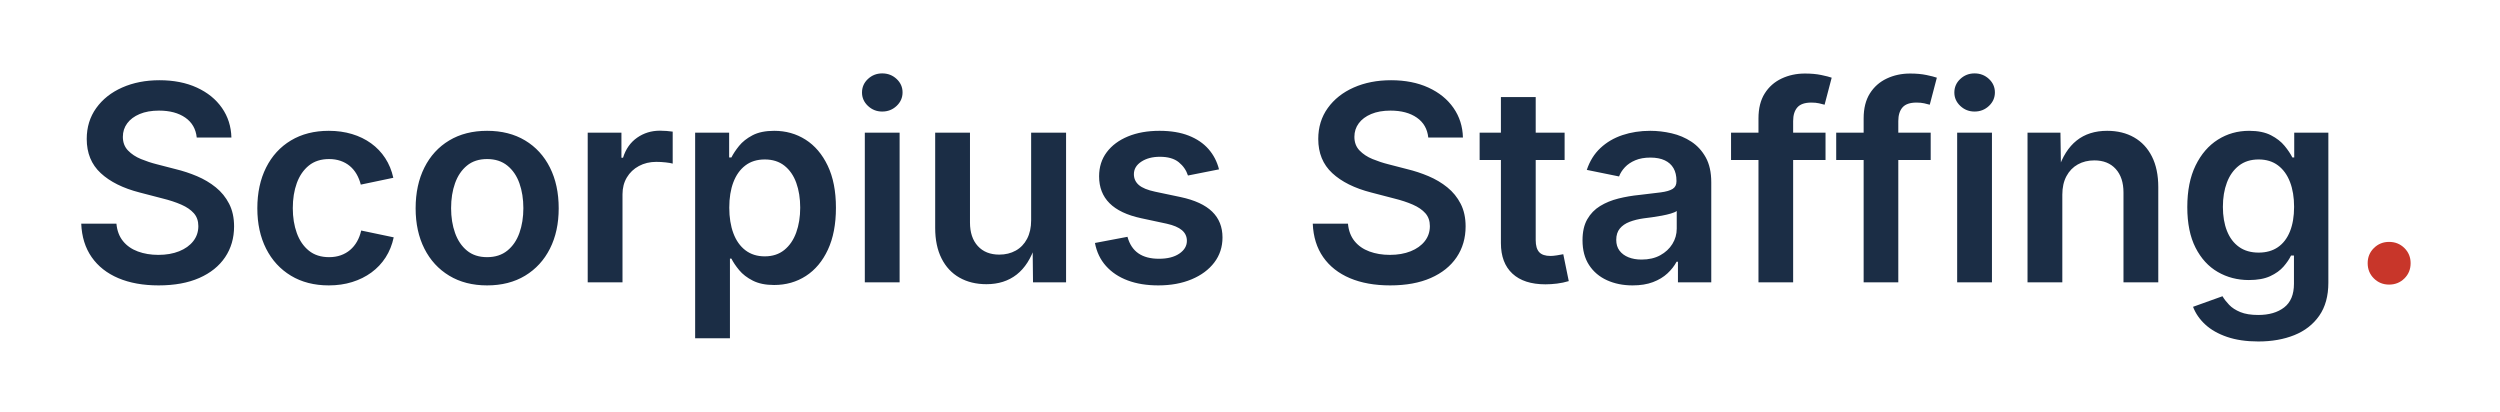
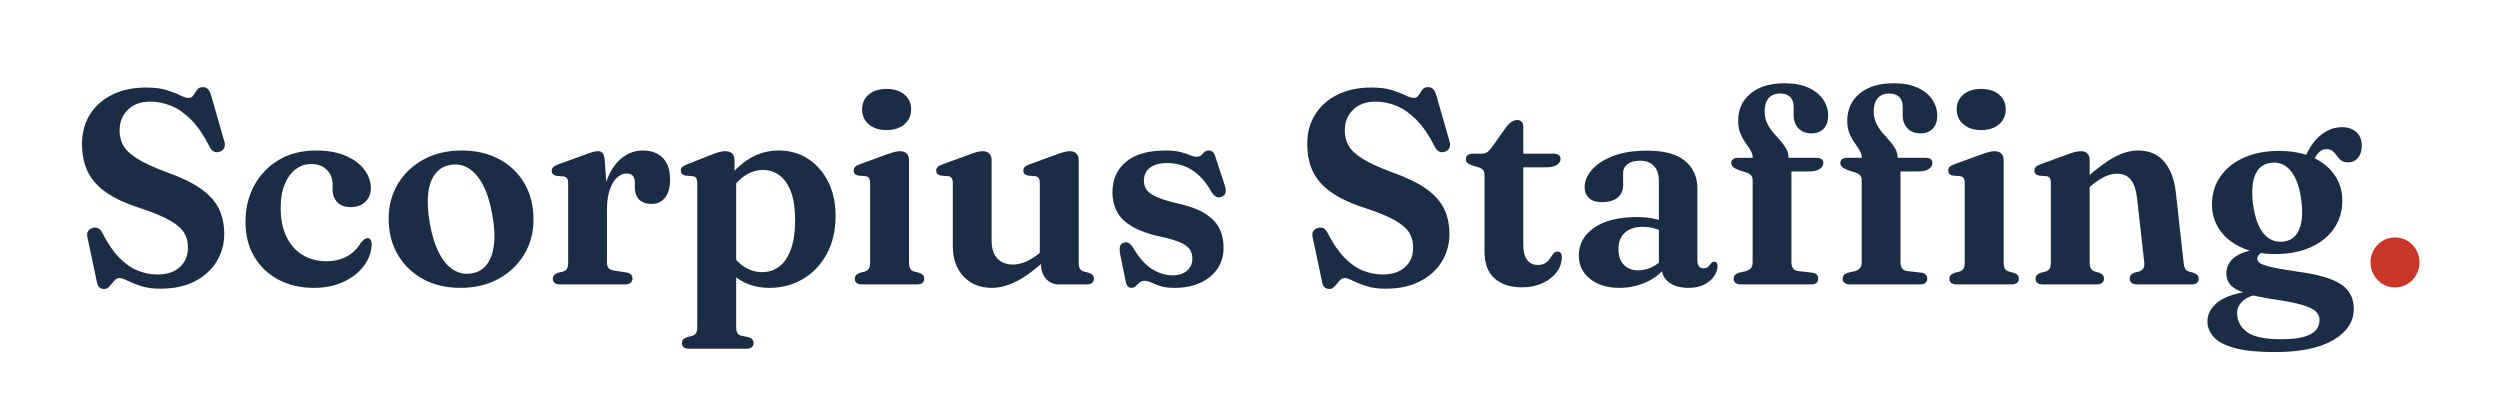
- <svg xmlns="http://www.w3.org/2000/svg" width="912.094" height="150" viewBox="0 0 912.094 150">
+ <svg xmlns="http://www.w3.org/2000/svg" width="905.35" height="150" viewBox="0 0 905.35 150">
  <g transform="translate(25, 25)">
-     <path d="M32.861 79.123L32.861 79.123Q24.414 79.123 18.188 76.486Q11.963 73.850 8.447 68.820Q4.932 63.791 4.639 56.613L4.639 56.613L17.480 56.613Q17.822 60.422 19.873 62.961Q21.924 65.500 25.293 66.745Q28.662 67.990 32.764 67.990L32.764 67.990Q37.061 67.990 40.356 66.672Q43.652 65.354 45.508 62.985Q47.363 60.617 47.363 57.492L47.363 57.492Q47.363 54.660 45.728 52.805Q44.092 50.949 41.138 49.655Q38.184 48.361 34.229 47.385L34.229 47.385L25.977 45.236Q16.846 42.893 11.743 38.156Q6.641 33.420 6.641 25.705L6.641 25.705Q6.641 19.260 10.107 14.426Q13.574 9.592 19.580 6.931Q25.586 4.270 33.203 4.270L33.203 4.270Q40.967 4.270 46.826 6.955Q52.686 9.641 55.981 14.377Q59.277 19.113 59.424 25.168L59.424 25.168L46.777 25.168Q46.289 20.480 42.603 17.917Q38.916 15.354 33.008 15.354L33.008 15.354Q28.906 15.354 25.952 16.599Q22.998 17.844 21.411 19.992Q19.824 22.141 19.824 24.924L19.824 24.924Q19.824 27.951 21.704 29.904Q23.584 31.857 26.440 33.029Q29.297 34.201 32.227 34.934L32.227 34.934L39.014 36.691Q43.066 37.668 46.875 39.279Q50.684 40.891 53.735 43.356Q56.787 45.822 58.594 49.338Q60.400 52.854 60.400 57.590L60.400 57.590Q60.400 63.986 57.129 68.845Q53.857 73.703 47.705 76.413Q41.553 79.123 32.861 79.123Z M94.959 79.123L94.959 79.123Q87 79.123 81.141 75.583Q75.281 72.043 72.083 65.720Q68.885 59.396 68.885 50.998L68.885 50.998Q68.885 42.502 72.083 36.130Q75.281 29.758 81.141 26.242Q87 22.727 94.959 22.727L94.959 22.727Q99.500 22.727 103.406 23.898Q107.313 25.070 110.389 27.292Q113.465 29.514 115.540 32.688Q117.615 35.861 118.494 39.865L118.494 39.865L106.629 42.355Q106.092 40.256 105.091 38.522Q104.090 36.789 102.625 35.568Q101.160 34.348 99.256 33.688Q97.352 33.029 95.057 33.029L95.057 33.029Q90.613 33.029 87.684 35.397Q84.754 37.766 83.289 41.794Q81.824 45.822 81.824 50.949L81.824 50.949Q81.824 55.979 83.289 60.031Q84.754 64.084 87.684 66.452Q90.613 68.820 95.057 68.820L95.057 68.820Q97.400 68.820 99.329 68.137Q101.258 67.453 102.747 66.184Q104.236 64.914 105.262 63.107Q106.287 61.301 106.775 59.104L106.775 59.104L118.641 61.594Q117.762 65.695 115.687 68.918Q113.611 72.141 110.511 74.411Q107.410 76.682 103.479 77.902Q99.549 79.123 94.959 79.123Z M152.711 79.123L152.711 79.123Q144.752 79.123 138.893 75.583Q133.033 72.043 129.835 65.720Q126.637 59.396 126.637 50.998L126.637 50.998Q126.637 42.502 129.835 36.130Q133.033 29.758 138.893 26.242Q144.752 22.727 152.711 22.727L152.711 22.727Q160.719 22.727 166.578 26.242Q172.438 29.758 175.636 36.130Q178.834 42.502 178.834 50.998L178.834 50.998Q178.834 59.396 175.636 65.720Q172.438 72.043 166.578 75.583Q160.719 79.123 152.711 79.123ZM152.711 68.820L152.711 68.820Q157.154 68.820 160.108 66.428Q163.063 64.035 164.503 59.982Q165.943 55.930 165.943 50.949L165.943 50.949Q165.943 45.920 164.503 41.867Q163.063 37.814 160.108 35.422Q157.154 33.029 152.711 33.029L152.711 33.029Q148.268 33.029 145.362 35.422Q142.457 37.814 141.017 41.843Q139.576 45.871 139.576 50.949L139.576 50.949Q139.576 55.930 141.017 59.982Q142.457 64.035 145.362 66.428Q148.268 68.820 152.711 68.820Z M202.113 78L189.418 78L189.418 23.410L201.723 23.410L201.723 32.541L202.309 32.541Q203.773 27.805 207.436 25.241Q211.098 22.678 215.785 22.678L215.785 22.678Q216.859 22.678 218.178 22.775Q219.496 22.873 220.424 23.020L220.424 23.020L220.424 34.689Q219.643 34.445 217.885 34.250Q216.127 34.055 214.418 34.055L214.418 34.055Q210.902 34.055 208.095 35.568Q205.287 37.082 203.700 39.743Q202.113 42.404 202.113 45.871L202.113 45.871L202.113 78Z M241.311 98.410L228.615 98.410L228.615 23.410L241.018 23.410L241.018 32.443L241.848 32.443Q242.824 30.490 244.631 28.244Q246.438 25.998 249.538 24.362Q252.639 22.727 257.473 22.727L257.473 22.727Q263.820 22.727 268.898 25.949Q273.977 29.172 276.979 35.446Q279.982 41.721 279.982 50.803L279.982 50.803Q279.982 59.787 277.053 66.086Q274.123 72.385 269.021 75.681Q263.918 78.977 257.424 78.977L257.424 78.977Q252.785 78.977 249.660 77.390Q246.535 75.803 244.680 73.557Q242.824 71.311 241.848 69.357L241.848 69.357L241.311 69.357L241.311 98.410ZM254.006 68.527L254.006 68.527Q258.254 68.527 261.135 66.208Q264.016 63.889 265.480 59.860Q266.945 55.832 266.945 50.754L266.945 50.754Q266.945 45.676 265.505 41.696Q264.064 37.717 261.184 35.446Q258.303 33.176 254.006 33.176L254.006 33.176Q249.807 33.176 246.926 35.373Q244.045 37.570 242.556 41.501Q241.066 45.432 241.066 50.754L241.066 50.754Q241.066 56.076 242.556 60.080Q244.045 64.084 246.950 66.306Q249.855 68.527 254.006 68.527Z M303.213 78L290.518 78L290.518 23.410L303.213 23.410L303.213 78ZM296.865 15.695L296.865 15.695Q293.838 15.695 291.665 13.645Q289.492 11.594 289.492 8.762L289.492 8.762Q289.492 5.832 291.665 3.806Q293.838 1.779 296.865 1.779L296.865 1.779Q299.941 1.779 302.114 3.806Q304.287 5.832 304.287 8.713L304.287 8.713Q304.287 11.594 302.114 13.645Q299.941 15.695 296.865 15.695Z M334.891 78.684L334.891 78.684Q329.275 78.684 325.052 76.291Q320.828 73.898 318.509 69.284Q316.189 64.670 316.189 58.127L316.189 58.127L316.189 23.410L328.885 23.410L328.885 56.174Q328.885 61.643 331.741 64.768Q334.598 67.893 339.578 67.893L339.578 67.893Q342.947 67.893 345.584 66.428Q348.221 64.963 349.710 62.131Q351.199 59.299 351.199 55.393L351.199 55.393L351.199 23.410L363.943 23.410L363.943 78L351.883 78L351.736 64.523L352.713 64.523Q350.418 71.652 345.926 75.168Q341.434 78.684 334.891 78.684Z M397.574 79.123L397.574 79.123Q391.275 79.123 386.441 77.316Q381.607 75.510 378.507 72.043Q375.406 68.576 374.479 63.645L374.479 63.645L386.344 61.398Q387.467 65.451 390.323 67.429Q393.180 69.406 397.818 69.406L397.818 69.406Q402.506 69.406 405.265 67.526Q408.023 65.646 408.023 62.863L408.023 62.863Q408.023 60.520 406.217 58.981Q404.410 57.443 400.650 56.613L400.650 56.613L391.324 54.611Q383.609 52.951 379.801 49.143Q375.992 45.334 375.992 39.328L375.992 39.328Q375.992 34.250 378.775 30.539Q381.559 26.828 386.515 24.777Q391.471 22.727 398.014 22.727L398.014 22.727Q404.215 22.727 408.683 24.484Q413.150 26.242 415.909 29.392Q418.668 32.541 419.742 36.789L419.742 36.789L408.414 39.035Q407.486 36.154 405.045 34.177Q402.604 32.199 398.160 32.199L398.160 32.199Q394.107 32.199 391.397 33.981Q388.688 35.764 388.688 38.547L388.688 38.547Q388.688 40.939 390.494 42.502Q392.301 44.064 396.451 44.943L396.451 44.943L405.729 46.896Q413.492 48.557 417.252 52.219Q421.012 55.881 421.012 61.643L421.012 61.643Q421.012 66.818 418.033 70.749Q415.055 74.680 409.757 76.901Q404.459 79.123 397.574 79.123Z  M482.170 79.123L482.170 79.123Q473.723 79.123 467.497 76.486Q461.271 73.850 457.756 68.820Q454.240 63.791 453.947 56.613L453.947 56.613L466.789 56.613Q467.131 60.422 469.182 62.961Q471.232 65.500 474.602 66.745Q477.971 67.990 482.072 67.990L482.072 67.990Q486.369 67.990 489.665 66.672Q492.961 65.354 494.816 62.985Q496.672 60.617 496.672 57.492L496.672 57.492Q496.672 54.660 495.036 52.805Q493.400 50.949 490.446 49.655Q487.492 48.361 483.537 47.385L483.537 47.385L475.285 45.236Q466.154 42.893 461.052 38.156Q455.949 33.420 455.949 25.705L455.949 25.705Q455.949 19.260 459.416 14.426Q462.883 9.592 468.889 6.931Q474.895 4.270 482.512 4.270L482.512 4.270Q490.275 4.270 496.135 6.955Q501.994 9.641 505.290 14.377Q508.586 19.113 508.732 25.168L508.732 25.168L496.086 25.168Q495.598 20.480 491.911 17.917Q488.225 15.354 482.316 15.354L482.316 15.354Q478.215 15.354 475.261 16.599Q472.307 17.844 470.720 19.992Q469.133 22.141 469.133 24.924L469.133 24.924Q469.133 27.951 471.013 29.904Q472.893 31.857 475.749 33.029Q478.605 34.201 481.535 34.934L481.535 34.934L488.322 36.691Q492.375 37.668 496.184 39.279Q499.992 40.891 503.044 43.356Q506.096 45.822 507.902 49.338Q509.709 52.854 509.709 57.590L509.709 57.590Q509.709 63.986 506.438 68.845Q503.166 73.703 497.014 76.413Q490.861 79.123 482.170 79.123Z M514.824 23.410L545.830 23.410L545.830 33.371L514.824 33.371L514.824 23.410ZM522.588 63.693L522.588 10.422L535.283 10.422L535.283 62.619Q535.283 65.598 536.553 66.989Q537.822 68.381 540.703 68.381L540.703 68.381Q541.582 68.381 543.022 68.161Q544.463 67.941 545.342 67.746L545.342 67.746L547.344 77.561Q545.244 78.195 543.047 78.464Q540.850 78.732 538.848 78.732L538.848 78.732Q530.986 78.732 526.787 74.826Q522.588 70.920 522.588 63.693L522.588 63.693Z M570.623 79.123L570.623 79.123Q565.447 79.123 561.297 77.243Q557.146 75.363 554.754 71.701Q552.361 68.039 552.361 62.668L552.361 62.668Q552.361 58.029 554.095 55.002Q555.828 51.975 558.782 50.168Q561.736 48.361 565.447 47.434Q569.158 46.506 573.162 46.115L573.162 46.115Q577.898 45.578 580.877 45.188Q583.855 44.797 585.247 43.918Q586.639 43.039 586.639 41.184L586.639 41.184L586.639 40.939Q586.639 38.254 585.564 36.374Q584.490 34.494 582.366 33.493Q580.242 32.492 577.117 32.492L577.117 32.492Q573.943 32.492 571.624 33.469Q569.305 34.445 567.840 36.008Q566.375 37.570 565.691 39.377L565.691 39.377L553.924 36.984Q555.535 32.150 558.904 29.001Q562.273 25.852 566.937 24.289Q571.600 22.727 577.068 22.727L577.068 22.727Q580.926 22.727 584.856 23.630Q588.787 24.533 592.059 26.682Q595.330 28.830 597.332 32.443Q599.334 36.057 599.334 41.525L599.334 41.525L599.334 78L587.176 78L587.176 70.480L586.688 70.480Q585.467 72.775 583.343 74.753Q581.219 76.730 578.069 77.927Q574.920 79.123 570.623 79.123ZM573.895 69.699L573.895 69.699Q577.850 69.699 580.706 68.137Q583.563 66.574 585.149 64.011Q586.736 61.447 586.736 58.420L586.736 58.420L586.736 51.975Q586.102 52.463 584.612 52.902Q583.123 53.342 581.292 53.684Q579.461 54.025 577.679 54.270Q575.896 54.514 574.676 54.660L574.676 54.660Q571.844 55.051 569.549 55.930Q567.254 56.809 565.960 58.396Q564.666 59.982 564.666 62.521L564.666 62.521Q564.666 64.865 565.862 66.452Q567.059 68.039 569.134 68.869Q571.209 69.699 573.895 69.699Z M606.549 23.410L641.021 23.410L641.021 33.371L606.549 33.371L606.549 23.410ZM629.205 78L616.559 78L616.559 18.186Q616.559 12.717 618.829 9.104Q621.100 5.490 624.981 3.659Q628.863 1.828 633.502 1.828L633.502 1.828Q636.871 1.828 639.459 2.365Q642.047 2.902 643.268 3.342L643.268 3.342L640.680 13.205Q639.850 12.961 638.653 12.692Q637.457 12.424 635.846 12.424L635.846 12.424Q632.281 12.424 630.743 14.182Q629.205 15.939 629.205 19.162L629.205 19.162L629.205 78Z M644.916 23.410L679.389 23.410L679.389 33.371L644.916 33.371L644.916 23.410ZM667.572 78L654.926 78L654.926 18.186Q654.926 12.717 657.196 9.104Q659.467 5.490 663.349 3.659Q667.230 1.828 671.869 1.828L671.869 1.828Q675.238 1.828 677.826 2.365Q680.414 2.902 681.635 3.342L681.635 3.342L679.047 13.205Q678.217 12.961 677.021 12.692Q675.824 12.424 674.213 12.424L674.213 12.424Q670.648 12.424 669.110 14.182Q667.572 15.939 667.572 19.162L667.572 19.162L667.572 78Z M701.740 78L689.045 78L689.045 23.410L701.740 23.410L701.740 78ZM695.393 15.695L695.393 15.695Q692.365 15.695 690.192 13.645Q688.020 11.594 688.020 8.762L688.020 8.762Q688.020 5.832 690.192 3.806Q692.365 1.779 695.393 1.779L695.393 1.779Q698.469 1.779 700.642 3.806Q702.814 5.832 702.814 8.713L702.814 8.713Q702.814 11.594 700.642 13.645Q698.469 15.695 695.393 15.695Z M727.412 46.018L727.412 46.018L727.412 78L714.717 78L714.717 23.410L726.729 23.410L726.924 36.887L725.898 36.887Q728.193 29.807 732.637 26.267Q737.080 22.727 743.770 22.727L743.770 22.727Q749.385 22.727 753.584 25.119Q757.783 27.512 760.103 32.102Q762.422 36.691 762.422 43.283L762.422 43.283L762.422 78L749.727 78L749.727 45.236Q749.727 39.768 746.895 36.643Q744.063 33.518 739.082 33.518L739.082 33.518Q735.713 33.518 733.076 34.982Q730.439 36.447 728.926 39.255Q727.412 42.063 727.412 46.018Z M798.934 99.582L798.934 99.582Q792.391 99.582 787.532 97.922Q782.674 96.262 779.573 93.405Q776.473 90.549 775.105 86.936L775.105 86.936L785.848 83.078Q786.727 84.592 788.265 86.203Q789.803 87.814 792.366 88.864Q794.930 89.914 798.885 89.914L798.885 89.914Q804.793 89.914 808.357 87.155Q811.922 84.396 811.922 78.537L811.922 78.537L811.922 68.234L810.848 68.234Q809.920 70.188 808.113 72.263Q806.307 74.338 803.255 75.754Q800.203 77.170 795.467 77.170L795.467 77.170Q789.217 77.170 784.114 74.216Q779.012 71.262 776.009 65.354Q773.006 59.445 773.006 50.559L773.006 50.559Q773.006 41.574 776.033 35.373Q779.061 29.172 784.163 25.949Q789.266 22.727 795.564 22.727L795.564 22.727Q800.398 22.727 803.523 24.338Q806.648 25.949 808.504 28.220Q810.359 30.490 811.336 32.443L811.336 32.443L812.020 32.443L812.020 23.410L824.471 23.410L824.471 78.146Q824.471 85.422 821.150 90.183Q817.830 94.943 812.068 97.263Q806.307 99.582 798.934 99.582ZM799.031 67.160L799.031 67.160Q803.182 67.160 806.063 65.183Q808.943 63.205 810.457 59.445Q811.971 55.686 811.971 50.461L811.971 50.461Q811.971 45.285 810.481 41.403Q808.992 37.521 806.111 35.349Q803.230 33.176 799.031 33.176L799.031 33.176Q794.734 33.176 791.829 35.446Q788.924 37.717 787.459 41.599Q785.994 45.480 785.994 50.461L785.994 50.461Q785.994 55.490 787.483 59.250Q788.973 63.010 791.878 65.085Q794.783 67.160 799.031 67.160Z" fill="#1B2D45" />
-     <path d="M846.627 78.830L846.627 78.830Q843.355 78.830 841.085 76.584Q838.814 74.338 838.814 71.018L838.814 71.018Q838.814 67.746 841.085 65.500Q843.355 63.254 846.627 63.254L846.627 63.254Q849.947 63.254 852.218 65.500Q854.488 67.746 854.488 71.018L854.488 71.018Q854.488 74.338 852.218 76.584Q849.947 78.830 846.627 78.830Z" fill="#C8362A" />
+     <path d="M33.050 79.550L33.050 79.550Q28.950 79.550 26 78.575Q23.050 77.600 21.175 76.650Q19.300 75.700 18.400 75.700L18.400 75.700Q17.400 75.700 16.750 76.300Q16.100 76.900 15.525 77.675Q14.950 78.450 14.300 79.050Q13.650 79.650 12.700 79.650L12.700 79.650Q11.650 79.650 10.975 79.025Q10.300 78.400 10.050 76.950L10.050 76.950L6.600 60.650Q6.400 59.550 6.875 58.750Q7.350 57.950 8.450 57.600L8.450 57.600Q9.650 57.200 10.550 57.650Q11.450 58.100 12.100 59.400L12.100 59.400Q14.950 65 18.175 68.300Q21.400 71.600 24.900 73Q28.400 74.400 32.050 74.400L32.050 74.400Q37.150 74.400 40.100 71.750Q43.050 69.100 43.050 64.650L43.050 64.650Q43.100 61.750 41.750 59.425Q40.400 57.100 36.650 54.900Q32.900 52.700 25.550 50.300L25.550 50.300Q17.950 47.850 13.375 44.625Q8.800 41.400 6.750 37.100Q4.700 32.800 4.700 27.100L4.700 27.100Q4.700 21.050 7.575 16.450Q10.450 11.850 15.675 9.275Q20.900 6.700 27.900 6.700L27.900 6.700Q32.400 6.700 35.350 7.625Q38.300 8.550 40.200 9.500Q42.100 10.450 43.350 10.450L43.350 10.450Q44.450 10.450 45.050 9.475Q45.650 8.500 46.350 7.525Q47.050 6.550 48.450 6.550L48.450 6.550Q49.550 6.550 50.275 7.250Q51 7.950 51.550 9.850L51.550 9.850L56.250 26.250Q56.650 27.550 56.175 28.575Q55.700 29.600 54.550 29.950L54.550 29.950Q53.400 30.350 52.475 29.875Q51.550 29.400 50.950 28.250L50.950 28.250Q47.850 22.050 44.325 18.475Q40.800 14.900 37.050 13.350Q33.300 11.800 29.450 11.800L29.450 11.800Q24.350 11.800 21.325 14.725Q18.300 17.650 18.300 22.350L18.300 22.350Q18.300 25.200 19.625 27.650Q20.950 30.100 24.650 32.425Q28.350 34.750 35.350 37.350L35.350 37.350Q43.100 40.100 47.675 43.300Q52.250 46.500 54.225 50.525Q56.200 54.550 56.200 59.750L56.200 59.750Q56.200 65.200 53.450 69.700Q50.700 74.200 45.550 76.875Q40.400 79.550 33.050 79.550Z M109.300 43.250L109.300 43.250Q109.300 46.100 107.325 48.050Q105.350 50 102.050 50L102.050 50Q98.800 50 97.125 48.225Q95.450 46.450 95.450 43.550L95.450 43.550L95.450 41.950Q95.450 38.550 93.350 36.475Q91.250 34.400 87.700 34.400L87.700 34.400Q84.550 34.400 82.050 36.300Q79.550 38.200 78.100 41.750Q76.650 45.300 76.650 50.250L76.650 50.250Q76.650 56.500 78.775 60.825Q80.900 65.150 84.650 67.375Q88.400 69.600 93.200 69.600L93.200 69.600Q97.450 69.600 100.625 67.850Q103.800 66.100 105.650 62.950L105.650 62.950Q106.500 61.950 107.050 61.600Q107.600 61.250 108.150 61.250L108.150 61.250Q108.950 61.250 109.300 61.975Q109.650 62.700 109.600 63.650L109.600 63.650Q109.400 67.900 106.650 71.450Q103.900 75 99.275 77.125Q94.650 79.250 88.650 79.250L88.650 79.250Q81.400 79.250 75.825 76.275Q70.250 73.300 67.075 67.950Q63.900 62.600 63.900 55.350L63.900 55.350Q63.900 48 67.075 42.150Q70.250 36.300 76 32.900Q81.750 29.500 89.550 29.500L89.550 29.500Q95.650 29.500 100.075 31.375Q104.500 33.250 106.900 36.375Q109.300 39.500 109.300 43.250Z M142.200 29.500L142.200 29.500Q149.950 29.500 155.800 32.650Q161.650 35.800 164.925 41.425Q168.200 47.050 168.200 54.500L168.200 54.500Q168.200 61.550 164.825 67.150Q161.450 72.750 155.500 76Q149.550 79.250 141.700 79.250L141.700 79.250Q134 79.250 128.175 76.050Q122.350 72.850 119.050 67.225Q115.750 61.600 115.750 54.250L115.750 54.250Q115.750 47.100 119.125 41.525Q122.500 35.950 128.450 32.725Q134.400 29.500 142.200 29.500ZM145.750 74L145.750 74Q149.150 73.500 151.225 70.875Q153.300 68.250 153.875 63.650Q154.450 59.050 153.250 52.600L153.250 52.600Q152.100 46.150 149.900 41.975Q147.700 37.800 144.700 35.950Q141.700 34.100 138.200 34.700L138.200 34.700Q134.750 35.250 132.675 37.875Q130.600 40.500 130.075 45.075Q129.550 49.650 130.700 56.150L130.700 56.150Q131.850 62.550 134.050 66.725Q136.250 70.900 139.250 72.750Q142.250 74.600 145.750 74Z M194.800 51.250L193.050 51.500Q193.050 44.250 195.100 39.350Q197.150 34.450 200.500 31.975Q203.850 29.500 207.700 29.500L207.700 29.500Q212.450 29.500 215.050 32.200Q217.650 34.900 217.650 39.950L217.650 39.950Q217.650 44.450 215.800 46.650Q213.950 48.850 211 48.850L211 48.850Q208 48.850 206.450 47.250Q204.900 45.650 204.900 42.800L204.900 42.800L204.900 41Q204.850 39.400 204.150 38.625Q203.450 37.850 201.850 37.850L201.850 37.850Q200.100 37.850 198.475 39.300Q196.850 40.750 195.825 43.700Q194.800 46.650 194.800 51.250L194.800 51.250ZM194 32.950L194 32.950L194.800 44.300L194.800 69.950Q194.800 71.400 195.375 72.075Q195.950 72.750 197.450 73L197.450 73L201.750 73.650Q202.900 73.850 203.475 74.400Q204.050 74.950 204.050 75.900L204.050 75.900Q204.050 76.900 203.325 77.450Q202.600 78 201.250 78L201.250 78L177.900 78Q176.500 78 175.850 77.450Q175.200 76.900 175.200 75.950L175.200 75.950Q175.200 75.200 175.650 74.675Q176.100 74.150 177.050 73.800L177.050 73.800L179 73.300Q179.900 73 180.325 72.275Q180.750 71.550 180.750 70L180.750 70L180.750 41.450Q180.750 40.150 180.375 39.600Q180 39.050 179.150 38.900L179.150 38.900L176.500 38.700Q175.600 38.500 175.200 38.050Q174.800 37.600 174.800 36.900L174.800 36.900Q174.800 36.050 175.300 35.550Q175.800 35.050 177.100 34.550L177.100 34.550L186.200 31.250Q188.650 30.300 189.800 30.025Q190.950 29.750 191.600 29.750L191.600 29.750Q192.700 29.750 193.250 30.475Q193.800 31.200 194 32.950Z M241 32.900L241 32.900L241 38.500L241.600 39.700L241.600 93.300Q241.600 94.850 242.025 95.575Q242.450 96.300 243.350 96.550L243.350 96.550L246 97.100Q247 97.400 247.450 97.925Q247.900 98.450 247.900 99.250L247.900 99.250Q247.900 100.200 247.225 100.750Q246.550 101.300 245.100 101.300L245.100 101.300L224.650 101.300Q223.250 101.300 222.600 100.750Q221.950 100.200 221.950 99.250L221.950 99.250Q221.950 98.500 222.400 97.975Q222.850 97.450 223.800 97.100L223.800 97.100L225.750 96.600Q226.650 96.300 227.075 95.575Q227.500 94.850 227.500 93.300L227.500 93.300L227.500 41.300Q227.500 40.050 227.125 39.500Q226.750 38.950 225.900 38.800L225.900 38.800L223.250 38.600Q222.350 38.400 221.950 37.950Q221.550 37.500 221.550 36.800L221.550 36.800Q221.550 35.950 222.025 35.500Q222.500 35.050 223.850 34.500L223.850 34.500L232.600 31.050Q234.400 30.300 235.575 30.025Q236.750 29.750 237.650 29.750L237.650 29.750Q239.350 29.750 240.175 30.625Q241 31.500 241 32.900ZM238.700 45.450L238.700 45.450L236.500 42.600Q240.450 36.400 245.600 32.950Q250.750 29.500 257.050 29.500L257.050 29.500Q262.950 29.500 267.600 32.500Q272.250 35.500 274.925 40.825Q277.600 46.150 277.600 53.100L277.600 53.100Q277.600 61.050 274.425 66.925Q271.250 72.800 265.800 76.025Q260.350 79.250 253.600 79.250L253.600 79.250Q247.650 79.250 243.050 76.450Q238.450 73.650 235.450 68.350L235.450 68.350L238.900 65.450Q241.350 69.550 244.425 71.550Q247.500 73.550 251.050 73.550L251.050 73.550Q254.500 73.550 257.175 71.550Q259.850 69.550 261.400 65.325Q262.950 61.100 262.950 54.600L262.950 54.600Q262.950 48.500 261.450 44.500Q259.950 40.500 257.325 38.525Q254.700 36.550 251.350 36.550L251.350 36.550Q247.750 36.550 244.575 38.725Q241.400 40.900 238.700 45.450Z M304.200 32.900L304.200 32.900L304.200 70Q304.200 71.550 304.625 72.275Q305.050 73 305.950 73.300L305.950 73.300L307.850 73.800Q308.800 74.100 309.250 74.625Q309.700 75.150 309.700 75.950L309.700 75.950Q309.700 76.900 309.050 77.450Q308.400 78 306.950 78L306.950 78L287.250 78Q285.850 78 285.200 77.450Q284.550 76.900 284.550 75.950L284.550 75.950Q284.550 75.200 285 74.675Q285.450 74.150 286.400 73.800L286.400 73.800L288.350 73.300Q289.250 72.950 289.675 72.250Q290.100 71.550 290.100 70L290.100 70L290.100 41.350Q290.100 40.050 289.725 39.500Q289.350 38.950 288.500 38.800L288.500 38.800L285.850 38.600Q284.950 38.400 284.550 37.950Q284.150 37.500 284.150 36.800L284.150 36.800Q284.150 35.950 284.625 35.450Q285.100 34.950 286.450 34.450L286.450 34.450L295.750 31.050Q297.700 30.350 298.875 30.050Q300.050 29.750 300.850 29.750L300.850 29.750Q302.550 29.750 303.375 30.625Q304.200 31.500 304.200 32.900ZM296.050 22.100L296.050 22.100Q292.050 22.100 289.625 20.025Q287.200 17.950 287.200 14.600L287.200 14.600Q287.200 11.250 289.625 9.225Q292.050 7.200 296.050 7.200L296.050 7.200Q300.100 7.200 302.525 9.225Q304.950 11.250 304.950 14.600L304.950 14.600Q304.950 17.950 302.525 20.025Q300.100 22.100 296.050 22.100Z M352 70.800L352 70.800L352 68.350L351.550 68.150L351.550 41.350Q351.550 40.100 351.175 39.525Q350.800 38.950 349.950 38.800L349.950 38.800L347.300 38.600Q346.400 38.400 346 37.950Q345.600 37.500 345.600 36.800L345.600 36.800Q345.600 36 346.075 35.475Q346.550 34.950 347.900 34.500L347.900 34.500L357.200 31.100Q359.100 30.400 360.275 30.075Q361.450 29.750 362.450 29.750L362.450 29.750Q364 29.750 364.825 30.625Q365.650 31.500 365.650 32.950L365.650 32.950L365.650 70Q365.650 71.550 366.075 72.275Q366.500 73 367.400 73.300L367.400 73.300L369.300 73.800Q370.250 74.100 370.700 74.625Q371.150 75.150 371.150 75.950L371.150 75.950Q371.150 76.900 370.500 77.450Q369.850 78 368.400 78L368.400 78L358.350 78Q355.650 78 353.825 75.975Q352 73.950 352 70.800ZM320.050 64.100L320.050 64.100L320.050 41.350Q320.050 40.100 319.650 39.525Q319.250 38.950 318.400 38.800L318.400 38.800L315.750 38.600Q314.850 38.400 314.450 37.950Q314.050 37.500 314.050 36.800L314.050 36.800Q314.050 36 314.550 35.475Q315.050 34.950 316.350 34.500L316.350 34.500L325.700 31.100Q327.650 30.350 328.800 30.050Q329.950 29.750 330.800 29.750L330.800 29.750Q332.450 29.750 333.275 30.625Q334.100 31.500 334.100 32.950L334.100 32.950L334.100 62.050Q334.100 66.450 336.200 68.625Q338.300 70.800 341.900 70.800L341.900 70.800Q344.100 70.800 346.600 69.725Q349.100 68.650 351.750 66.400L351.750 66.400L353.750 64.650L356.050 67L354.100 68.750Q347.800 74.550 343.100 76.900Q338.400 79.250 334.250 79.250L334.250 79.250Q327.850 79.250 323.950 75.125Q320.050 71 320.050 64.100Z M399.600 74.700L399.600 74.700Q403.050 74.700 404.925 72.975Q406.800 71.250 406.800 68.650L406.800 68.650Q406.800 67 406.075 65.650Q405.350 64.300 403.275 63.200Q401.200 62.100 397.250 61.150L397.250 61.150Q389.550 59.600 385.325 57.200Q381.100 54.800 379.475 51.625Q377.850 48.450 377.850 44.650L377.850 44.650Q377.850 37.700 382.775 33.600Q387.700 29.500 397.000 29.500L397.000 29.500Q400.350 29.500 402.475 30.050Q404.600 30.600 405.950 31.175Q407.300 31.750 408.350 31.750L408.350 31.750Q409.450 31.750 410.025 31.175Q410.600 30.600 411.175 30.050Q411.750 29.500 412.800 29.500L412.800 29.500Q413.550 29.500 414.150 29.975Q414.750 30.450 415.150 31.800L415.150 31.800L418.450 41.850Q419.050 43.600 418.825 44.700Q418.600 45.800 417.450 46.250L417.450 46.250Q416.300 46.700 415.475 46.275Q414.650 45.850 413.850 44.700L413.850 44.700Q411.650 40.750 409.075 38.425Q406.500 36.100 403.675 35.075Q400.850 34.050 397.800 34.050L397.800 34.050Q393.550 34.050 391.400 35.775Q389.250 37.500 389.250 40.450L389.250 40.450Q389.250 42.200 390.150 43.600Q391.050 45 393.525 46.175Q396.000 47.350 400.600 48.450L400.600 48.450Q407.150 49.850 410.950 52.075Q414.750 54.300 416.425 57.425Q418.100 60.550 418.100 64.750L418.100 64.750Q418.100 69.050 415.875 72.325Q413.650 75.600 409.675 77.425Q405.700 79.250 400.500 79.250L400.500 79.250Q397.200 79.250 395.225 78.600Q393.250 77.950 391.975 77.325Q390.700 76.700 389.500 76.700L389.500 76.700Q388.400 76.700 387.675 77.325Q386.950 77.950 386.300 78.600Q385.650 79.250 384.700 79.250L384.700 79.250Q383.950 79.250 383.425 78.700Q382.900 78.150 382.650 76.850L382.650 76.850L380.700 67.300Q380.350 65.300 380.575 64.325Q380.800 63.350 381.850 62.950L381.850 62.950Q382.950 62.500 383.800 63.025Q384.650 63.550 385.500 64.950L385.500 64.950Q388.600 70.200 392.225 72.450Q395.850 74.700 399.600 74.700Z  M476.750 79.550L476.750 79.550Q472.650 79.550 469.700 78.575Q466.750 77.600 464.875 76.650Q463.000 75.700 462.100 75.700L462.100 75.700Q461.100 75.700 460.450 76.300Q459.800 76.900 459.225 77.675Q458.650 78.450 458.000 79.050Q457.350 79.650 456.400 79.650L456.400 79.650Q455.350 79.650 454.675 79.025Q454.000 78.400 453.750 76.950L453.750 76.950L450.300 60.650Q450.100 59.550 450.575 58.750Q451.050 57.950 452.150 57.600L452.150 57.600Q453.350 57.200 454.250 57.650Q455.150 58.100 455.800 59.400L455.800 59.400Q458.650 65 461.875 68.300Q465.100 71.600 468.600 73Q472.100 74.400 475.750 74.400L475.750 74.400Q480.850 74.400 483.800 71.750Q486.750 69.100 486.750 64.650L486.750 64.650Q486.800 61.750 485.450 59.425Q484.100 57.100 480.350 54.900Q476.600 52.700 469.250 50.300L469.250 50.300Q461.650 47.850 457.075 44.625Q452.500 41.400 450.450 37.100Q448.400 32.800 448.400 27.100L448.400 27.100Q448.400 21.050 451.275 16.450Q454.150 11.850 459.375 9.275Q464.600 6.700 471.600 6.700L471.600 6.700Q476.100 6.700 479.050 7.625Q482.000 8.550 483.900 9.500Q485.800 10.450 487.050 10.450L487.050 10.450Q488.150 10.450 488.750 9.475Q489.350 8.500 490.050 7.525Q490.750 6.550 492.150 6.550L492.150 6.550Q493.250 6.550 493.975 7.250Q494.700 7.950 495.250 9.850L495.250 9.850L499.950 26.250Q500.350 27.550 499.875 28.575Q499.400 29.600 498.250 29.950L498.250 29.950Q497.100 30.350 496.175 29.875Q495.250 29.400 494.650 28.250L494.650 28.250Q491.550 22.050 488.025 18.475Q484.500 14.900 480.750 13.350Q477.000 11.800 473.150 11.800L473.150 11.800Q468.050 11.800 465.025 14.725Q462.000 17.650 462.000 22.350L462.000 22.350Q462.000 25.200 463.325 27.650Q464.650 30.100 468.350 32.425Q472.050 34.750 479.050 37.350L479.050 37.350Q486.800 40.100 491.375 43.300Q495.950 46.500 497.925 50.525Q499.900 54.550 499.900 59.750L499.900 59.750Q499.900 65.200 497.150 69.700Q494.400 74.200 489.250 76.875Q484.100 79.550 476.750 79.550Z M510.350 35.550L510.350 35.550L508.050 34.850Q506.850 34.450 506.350 33.925Q505.850 33.400 505.850 32.700L505.850 32.700Q505.850 31.700 506.525 31.175Q507.200 30.650 508.350 30.650L508.350 30.650L511.400 30.650Q512.600 30.650 513.400 30.200Q514.200 29.750 515.050 28.600L515.050 28.600L520.500 20.950Q521.550 19.650 522.500 19.050Q523.450 18.450 524.400 18.450L524.400 18.450Q525.450 18.450 526.050 19.100Q526.650 19.750 526.650 21L526.650 21L526.650 63.750Q526.650 67.250 528.025 69.100Q529.400 70.950 531.850 70.950L531.850 70.950Q533.700 70.950 534.725 70.225Q535.750 69.500 536.350 68.550Q536.950 67.600 537.525 66.875Q538.100 66.150 539.000 66.100L539.000 66.100Q539.750 66.100 540.175 66.600Q540.600 67.100 540.600 68.250L540.600 68.250Q540.550 71.100 538.725 73.550Q536.900 76 533.650 77.525Q530.400 79.050 526.250 79.050L526.250 79.050Q519.850 79.050 516.225 75.825Q512.600 72.600 512.600 66.100L512.600 66.100L512.600 38.500Q512.600 37.200 512.075 36.575Q511.550 35.950 510.350 35.550ZM534.650 35.600L521.100 35.600L521.100 30.650L537.650 30.650Q538.800 30.650 539.475 31.125Q540.150 31.600 540.150 32.500L540.150 32.500Q540.150 33.800 538.850 34.700Q537.550 35.600 534.650 35.600L534.650 35.600Z M576.700 71.650L576.700 71.650L576.700 70.600L575.750 70.400L575.750 40.550Q575.750 37.050 573.975 35.125Q572.200 33.200 568.950 33.200L568.950 33.200Q566 33.200 564.400 34.450Q562.800 35.700 562.800 37.550L562.800 37.550L562.800 41.950Q562.800 44.950 560.800 46.575Q558.800 48.200 555.150 48.200L555.150 48.200Q552.050 48.200 550.450 46.725Q548.850 45.250 548.850 42.700L548.850 42.700Q548.850 39.550 551.450 36.525Q554.050 33.500 559.100 31.525Q564.150 29.550 571.550 29.550L571.550 29.550Q580.750 29.550 585.225 33.275Q589.700 37 589.700 43.350L589.700 43.350L589.700 69.350Q589.700 70.750 590.275 71.450Q590.850 72.150 591.900 72.150L591.900 72.150Q593 72.150 593.550 71.625Q594.100 71.100 594.500 70.550L594.500 70.550Q594.750 70.200 595.050 69.975Q595.350 69.750 595.800 69.750L595.800 69.750Q596.400 69.750 596.700 70.200Q597 70.650 597 71.400L597 71.400Q597 73.100 595.825 74.900Q594.650 76.700 592.325 77.975Q590 79.250 586.500 79.250L586.500 79.250Q582.050 79.250 579.375 77.225Q576.700 75.200 576.700 71.650ZM546.750 67.550L546.750 67.550Q546.750 61.300 552.325 57.450Q557.900 53.600 567.900 53.600L567.900 53.600Q571.150 53.600 573.775 54.150Q576.400 54.700 578.300 55.650L578.300 55.650L577.200 58.850Q575.500 58.050 573.725 57.600Q571.950 57.150 569.900 57.150L569.900 57.150Q565.750 57.150 563.425 59.275Q561.100 61.400 561.100 65.150L561.100 65.150Q561.100 68.900 563.075 70.900Q565.050 72.900 568.200 72.900L568.200 72.900Q570.900 72.900 573.375 71.675Q575.850 70.450 577.550 68.250L577.550 68.250L578.650 71.100Q575.900 75 571.275 77.125Q566.650 79.250 561.450 79.250L561.450 79.250Q554.900 79.250 550.825 76Q546.750 72.750 546.750 67.550Z M623.750 37.100L623.750 69.950Q623.750 71.400 624.325 72.200Q624.900 73 626.150 73.150L626.150 73.150L631.250 73.750Q632.400 73.850 632.925 74.450Q633.450 75.050 633.450 75.900L633.450 75.900Q633.450 78 630.800 78L630.800 78L605.400 78Q604.200 78 603.500 77.450Q602.800 76.900 602.800 76L602.800 76Q602.800 75.100 603.325 74.550Q603.850 74 604.950 73.700L604.950 73.700L607.050 73.250Q608.450 72.850 609.075 72.100Q609.700 71.350 609.700 70.050L609.700 70.050L609.700 40.250Q609.700 39.250 609.200 38.600Q608.700 37.950 607.350 37.450L607.350 37.450L604.800 36.650Q603.150 36 602.550 35.400Q601.950 34.800 601.950 34.050L601.950 34.050Q601.950 33.200 602.575 32.675Q603.200 32.150 604.500 32.150L604.500 32.150L612.750 32.150L609.750 33.850L609.750 32.250Q609.750 30.800 608.950 29.475Q608.150 28.150 607.100 26.675Q606.050 25.200 605.250 23.275Q604.450 21.350 604.450 18.750L604.450 18.750Q604.450 12.650 608.925 8.900Q613.400 5.150 621.300 5.150L621.300 5.150Q626.400 5.150 629.900 6.750Q633.400 8.350 635.225 11.025Q637.050 13.700 637.050 16.800L637.050 16.800Q637.050 20 635.375 21.650Q633.700 23.300 631 23.300L631 23.300Q628.050 23.300 626.300 21.500Q624.550 19.700 624.550 16.700L624.550 16.700L624.550 13.700Q624.550 11.300 623.250 10.075Q621.950 8.850 619.650 8.850L619.650 8.850Q616.900 8.900 615.475 10.575Q614.050 12.250 614.050 15.350L614.050 15.350Q614.050 17.650 614.900 19.500Q615.750 21.350 617.075 22.900Q618.400 24.450 619.700 25.900Q621 27.350 621.850 28.850Q622.700 30.350 622.700 32.050L622.700 32.050L622.700 34.350L621.100 32.150L632.800 32.150Q634 32.150 634.650 32.625Q635.300 33.100 635.300 34L635.300 34Q635.300 35.300 634 36.200Q632.700 37.100 629.800 37.100L629.800 37.100L623.750 37.100ZM663.250 37.100L663.250 69.950Q663.250 71.400 663.825 72.200Q664.400 73 665.650 73.150L665.650 73.150L670.750 73.750Q671.900 73.850 672.425 74.450Q672.950 75.050 672.950 75.900L672.950 75.900Q672.950 78 670.300 78L670.300 78L644.900 78Q643.700 78 643 77.450Q642.300 76.900 642.300 76L642.300 76Q642.300 75.100 642.825 74.550Q643.350 74 644.450 73.700L644.450 73.700L646.550 73.250Q647.950 72.850 648.575 72.100Q649.200 71.350 649.200 70.050L649.200 70.050L649.200 40.250Q649.200 39.250 648.700 38.600Q648.200 37.950 646.850 37.450L646.850 37.450L644.300 36.650Q642.650 36 642.050 35.400Q641.450 34.800 641.450 34.050L641.450 34.050Q641.450 33.200 642.075 32.675Q642.700 32.150 644 32.150L644 32.150L652.250 32.150L649.250 33.850L649.250 32.250Q649.250 30.800 648.450 29.475Q647.650 28.150 646.600 26.675Q645.550 25.200 644.750 23.275Q643.950 21.350 643.950 18.750L643.950 18.750Q643.950 12.650 648.425 8.900Q652.900 5.150 660.800 5.150L660.800 5.150Q665.900 5.150 669.400 6.750Q672.900 8.350 674.725 11.025Q676.550 13.700 676.550 16.800L676.550 16.800Q676.550 20 674.875 21.650Q673.200 23.300 670.500 23.300L670.500 23.300Q667.550 23.300 665.800 21.500Q664.050 19.700 664.050 16.700L664.050 16.700L664.050 13.700Q664.050 11.300 662.750 10.075Q661.450 8.850 659.150 8.850L659.150 8.850Q656.400 8.900 654.975 10.575Q653.550 12.250 653.550 15.350L653.550 15.350Q653.550 17.650 654.400 19.500Q655.250 21.350 656.575 22.900Q657.900 24.450 659.200 25.900Q660.500 27.350 661.350 28.850Q662.200 30.350 662.200 32.050L662.200 32.050L662.200 34.350L660.600 32.150L672.300 32.150Q673.500 32.150 674.150 32.625Q674.800 33.100 674.800 34L674.800 34Q674.800 35.300 673.500 36.200Q672.200 37.100 669.300 37.100L669.300 37.100L663.250 37.100ZM700.600 32.900L700.600 32.900L700.600 70Q700.600 71.550 701.025 72.275Q701.450 73 702.350 73.300L702.350 73.300L704.250 73.800Q705.200 74.100 705.650 74.625Q706.100 75.150 706.100 75.950L706.100 75.950Q706.100 76.900 705.450 77.450Q704.800 78 703.350 78L703.350 78L683.650 78Q682.250 78 681.600 77.450Q680.950 76.900 680.950 75.950L680.950 75.950Q680.950 75.200 681.400 74.675Q681.850 74.150 682.800 73.800L682.800 73.800L684.750 73.300Q685.650 72.950 686.075 72.250Q686.500 71.550 686.500 70L686.500 70L686.500 41.350Q686.500 40.050 686.125 39.500Q685.750 38.950 684.900 38.800L684.900 38.800L682.250 38.600Q681.350 38.400 680.950 37.950Q680.550 37.500 680.550 36.800L680.550 36.800Q680.550 35.950 681.025 35.450Q681.500 34.950 682.850 34.450L682.850 34.450L692.150 31.050Q694.100 30.350 695.275 30.050Q696.450 29.750 697.250 29.750L697.250 29.750Q698.950 29.750 699.775 30.625Q700.600 31.500 700.600 32.900ZM692.450 22.100L692.450 22.100Q688.450 22.100 686.025 20.025Q683.600 17.950 683.600 14.600L683.600 14.600Q683.600 11.250 686.025 9.225Q688.450 7.200 692.450 7.200L692.450 7.200Q696.500 7.200 698.925 9.225Q701.350 11.250 701.350 14.600L701.350 14.600Q701.350 17.950 698.925 20.025Q696.500 22.100 692.450 22.100Z M731.750 32.900L731.750 32.900L731.750 70Q731.750 71.550 732.200 72.250Q732.650 72.950 733.550 73.300L733.550 73.300L735.350 73.800Q736.950 74.450 736.950 75.800L736.950 75.800Q736.950 78 734.150 78L734.150 78L714.850 78Q713.450 78 712.800 77.450Q712.150 76.900 712.150 75.950L712.150 75.950Q712.150 75.200 712.575 74.675Q713 74.150 713.950 73.800L713.950 73.800L715.950 73.300Q716.850 72.950 717.275 72.250Q717.700 71.550 717.700 70L717.700 70L717.700 41.350Q717.700 40.050 717.325 39.500Q716.950 38.950 716.100 38.800L716.100 38.800L713.450 38.600Q712.550 38.400 712.150 37.950Q711.750 37.500 711.750 36.800L711.750 36.800Q711.750 35.950 712.225 35.450Q712.700 34.950 714.050 34.450L714.050 34.450L723.350 31.050Q725.250 30.350 726.400 30.050Q727.550 29.750 728.600 29.750L728.600 29.750Q730.150 29.750 730.950 30.625Q731.750 31.500 731.750 32.900ZM732.250 42.300L730.250 44.050L727.950 41.700L729.900 39.950Q736.200 34.300 740.700 31.900Q745.200 29.500 749.250 29.500L749.250 29.500Q755.400 29.500 758.800 33.625Q762.200 37.750 762.950 44.600L762.950 44.600L765.750 69.850Q765.900 71.500 766.300 72.250Q766.700 73 767.650 73.300L767.650 73.300L769.400 73.800Q770.350 74.150 770.800 74.675Q771.250 75.200 771.250 75.950L771.250 75.950Q771.250 76.900 770.600 77.450Q769.950 78 768.500 78L768.500 78L749 78Q746.250 78 746.250 75.800L746.250 75.800Q746.250 74.450 747.800 73.800L747.800 73.800L749.700 73.300Q750.650 72.950 751.175 72.200Q751.700 71.450 751.500 69.850L751.500 69.850L748.900 46.650Q748.400 42.300 746.675 40.100Q744.950 37.900 741.600 37.900L741.600 37.900Q739.500 37.900 737.175 39Q734.850 40.100 732.250 42.300L732.250 42.300Z M807.250 73.400L807.250 73.400Q800.300 72.400 797.175 71.625Q794.050 70.850 793.250 70.150Q792.450 69.450 792.450 68.700L792.450 68.700Q792.450 67.900 793.100 67.200Q793.750 66.500 795.250 65.850L795.250 65.850L794.200 65.050Q789.250 65.550 786.425 66.875Q783.600 68.200 782.425 70.050Q781.250 71.900 781.250 74L781.250 74Q781.250 76.400 782.675 78.100Q784.100 79.800 788.000 81.125Q791.900 82.450 799.400 83.550L799.400 83.550Q805.500 84.450 808.900 85.475Q812.300 86.500 813.650 87.800Q815.000 89.100 815.000 90.850L815.000 90.850Q815.000 93.050 813.600 94.625Q812.200 96.200 809.150 97.025Q806.100 97.850 801.050 97.850L801.050 97.850Q792.250 97.850 788.700 95.225Q785.150 92.600 785.150 88.300L785.150 88.300Q785.150 85.950 787.125 84.075Q789.100 82.200 792.850 81.600L792.850 81.600L792.050 80.100Q782.100 81.300 778.250 84.350Q774.400 87.400 774.400 91.350L774.400 91.350Q774.400 94.550 776.700 97.075Q779.000 99.600 784.325 101.050Q789.650 102.500 798.700 102.500L798.700 102.500Q812.650 102.500 820.025 98.125Q827.400 93.750 827.400 86.900L827.400 86.900Q827.400 83.150 825.475 80.500Q823.550 77.850 819.125 76.125Q814.700 74.400 807.250 73.400ZM810.100 31.200L808.400 34.700L811.650 35.150Q813.500 31.500 814.700 30.250Q815.900 29 817.500 29L817.500 29Q818.950 29 819.775 29.725Q820.600 30.450 821.250 31.400Q821.900 32.350 822.800 33.075Q823.700 33.800 825.300 33.800L825.300 33.800Q827.600 33.800 828.950 32.125Q830.300 30.450 830.300 27.700L830.300 27.700Q830.300 24.600 828.300 22.825Q826.300 21.050 823.150 21.050L823.150 21.050Q819.300 21.050 815.875 23.575Q812.450 26.100 810.100 31.200L810.100 31.200ZM823.250 47.550L823.250 47.550Q823.250 42.500 820.475 38.425Q817.700 34.350 812.575 32Q807.450 29.650 800.350 29.650L800.350 29.650Q793.050 29.650 787.575 32.100Q782.100 34.550 779.075 38.925Q776.050 43.300 776.050 49.100L776.050 49.100Q776.050 54.150 778.825 58.225Q781.600 62.300 786.750 64.650Q791.900 67 799.000 67L799.000 67Q806.300 67 811.775 64.550Q817.250 62.100 820.250 57.725Q823.250 53.350 823.250 47.550ZM797.850 33.900L797.850 33.900Q802.150 33.600 804.900 37.300Q807.650 41 808.450 48L808.450 48Q809.250 54.850 807.425 58.550Q805.600 62.250 801.450 62.550L801.450 62.550Q798.600 62.700 796.400 61.125Q794.200 59.550 792.800 56.325Q791.400 53.100 790.850 48.450L790.850 48.450Q790.350 43.850 790.975 40.700Q791.600 37.550 793.350 35.825Q795.100 34.100 797.850 33.900Z" fill="#1B2D45" />
+     <path d="M842.300 79.100L842.300 79.100Q839.850 79.100 837.825 77.850Q835.800 76.600 834.625 74.525Q833.450 72.450 833.450 70.050L833.450 70.050Q833.450 67.550 834.625 65.500Q835.800 63.450 837.825 62.225Q839.850 61 842.300 61L842.300 61Q844.850 61 846.850 62.225Q848.850 63.450 850.025 65.500Q851.200 67.550 851.200 70.050L851.200 70.050Q851.200 72.450 850.025 74.525Q848.850 76.600 846.850 77.850Q844.850 79.100 842.300 79.100Z" fill="#C8362A" />
  </g>
</svg>
